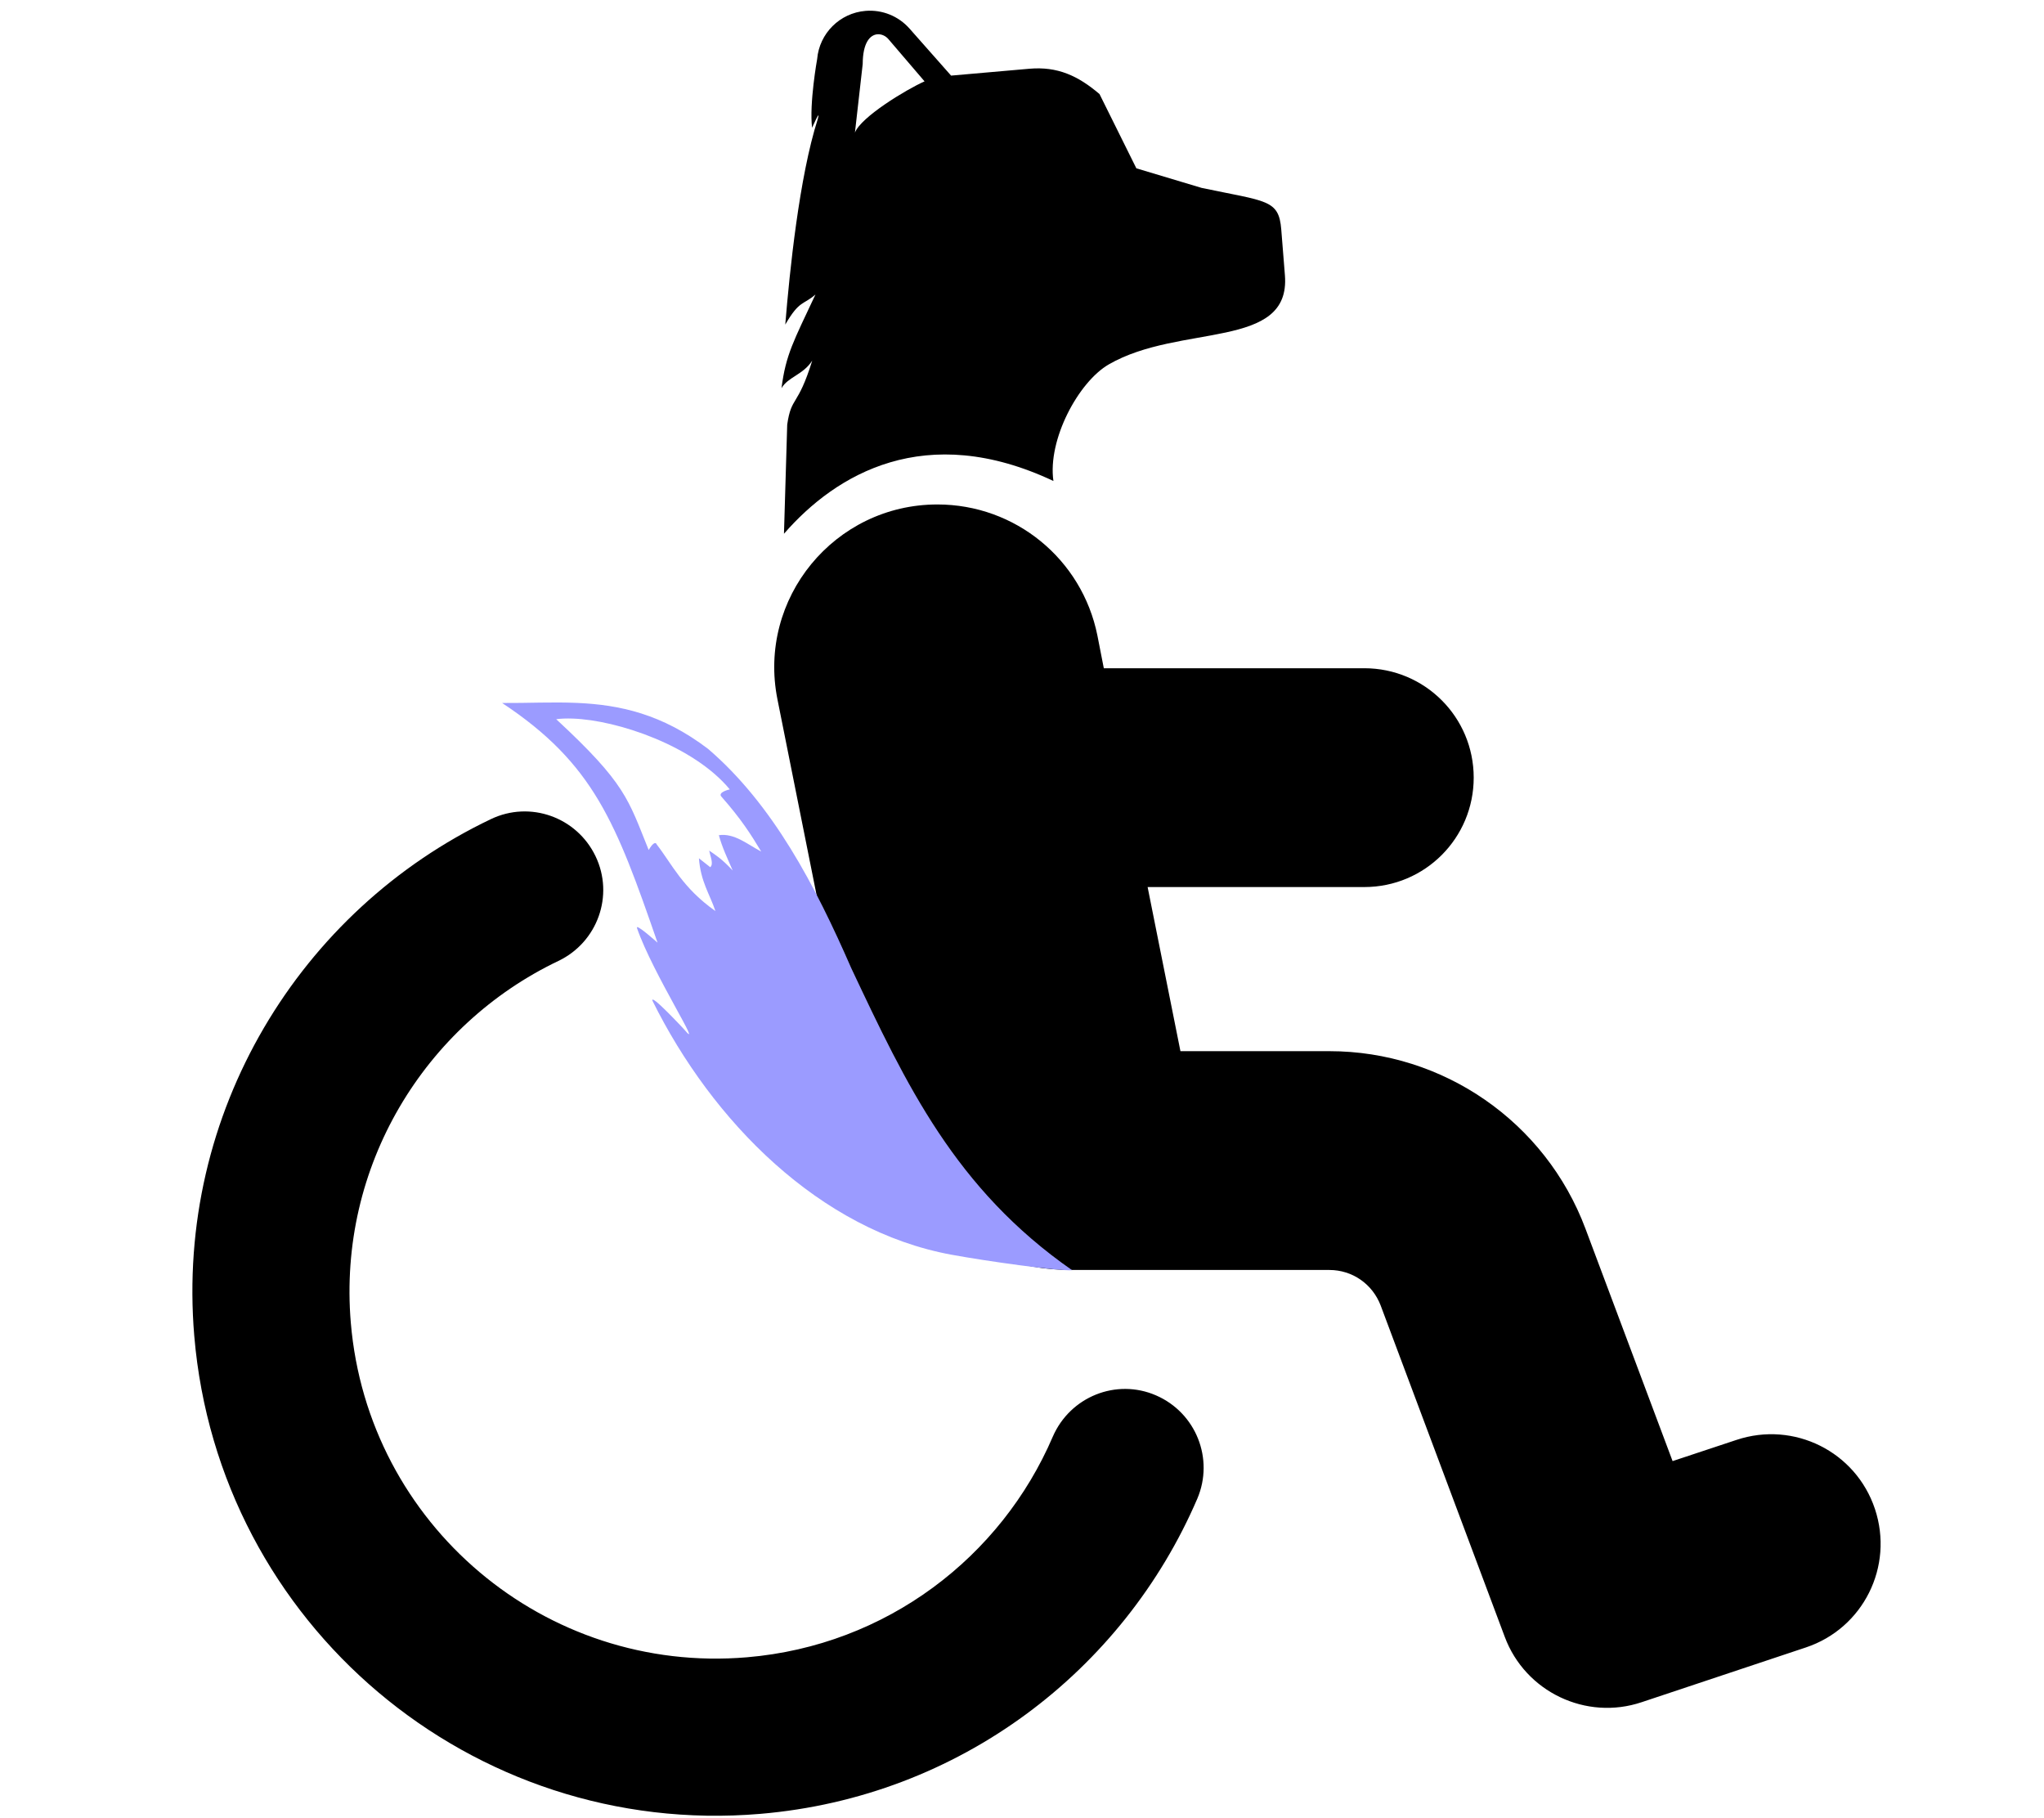
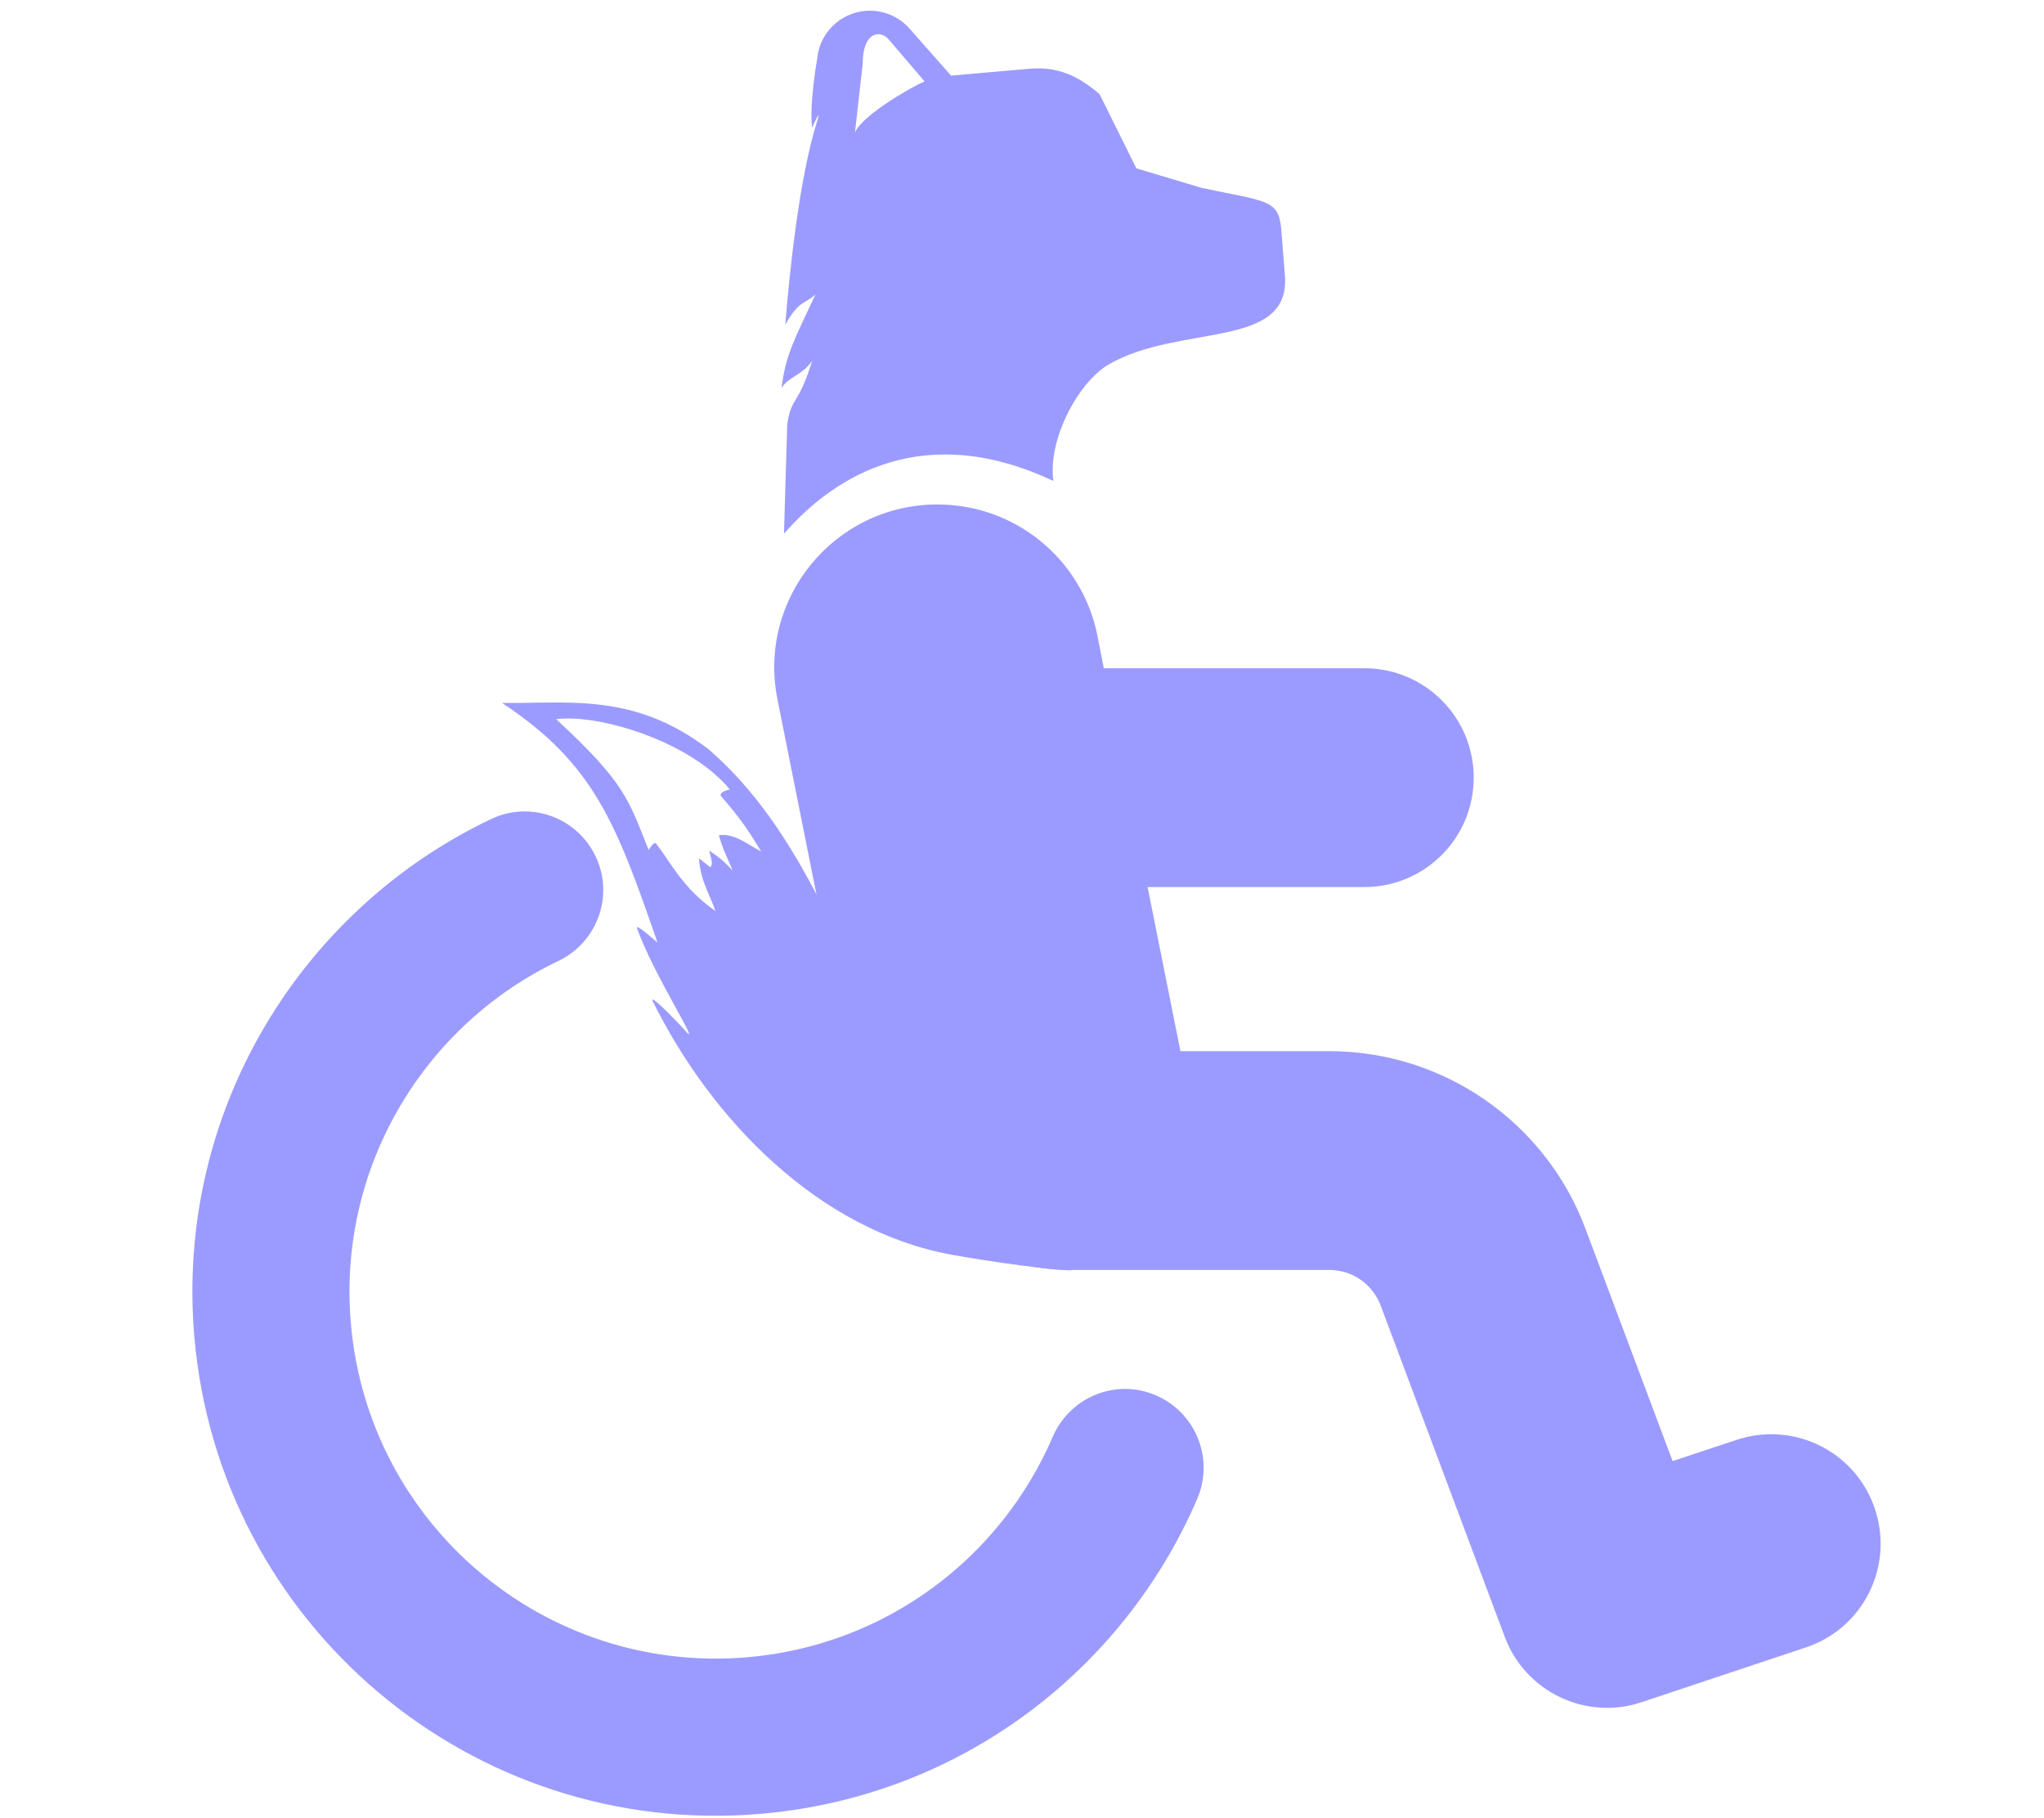
<svg xmlns="http://www.w3.org/2000/svg" viewBox="0 0 576 512" version="1.1" id="svg135" xml:space="preserve">
  <defs id="defs139" />
-   <path d="m 157.362,270.719 c 11.032,-5.281 15.751,-18.452 10.47,-29.484 -5.281,-11.032 -18.452,-15.751 -29.484,-10.47 -53.834,25.646 -88.916,82.66 -83.603,145.614 6.855,81.243 78.211,141.494 159.454,134.638 56.245,-4.746 102.386,-40.387 123.2,-88.793 4.791,-11.234 -0.378,-24.218 -11.619,-29.101 -11.241,-4.883 -24.218,0.378 -29.101,11.619 -14.54,33.9 -46.868,58.842 -86.202,62.161 -56.889,4.8 -106.818,-37.358 -111.618,-94.247 -3.715,-44.022 20.777,-83.945 58.503,-101.938 z m 153.711,-82.363 -1.83,-9.343 c -4.335,-21.48 -23.117,-36.892 -45.079,-36.892 -28.993,0 -50.762,26.489 -45.079,54.904 l 22.25,111.252 c 5.779,28.8 31.016,49.51 60.491,49.51 h 4.912 1.252 66.639 c 6.454,0 12.137,3.949 14.448,10.018 l 34.965,93.336 c 5.779,15.508 22.925,23.695 38.625,18.398 l 46.235,-15.412 c 16.182,-5.394 24.851,-22.828 19.457,-39.011 -5.394,-16.182 -22.828,-24.851 -39.011,-19.457 l -18.012,5.972 -24.562,-65.499 c -11.27,-30.053 -40.07,-49.991 -72.146,-49.991 h -41.981 l -9.247,-46.235 h 61.068 c 17.049,0 30.823,-13.774 30.823,-30.823 0,-17.049 -13.774,-30.823 -30.823,-30.823 h -73.398 z" id="path133" style="stroke-width:0.963" />
+   <path d="m 157.362,270.719 c 11.032,-5.281 15.751,-18.452 10.47,-29.484 -5.281,-11.032 -18.452,-15.751 -29.484,-10.47 -53.834,25.646 -88.916,82.66 -83.603,145.614 6.855,81.243 78.211,141.494 159.454,134.638 56.245,-4.746 102.386,-40.387 123.2,-88.793 4.791,-11.234 -0.378,-24.218 -11.619,-29.101 -11.241,-4.883 -24.218,0.378 -29.101,11.619 -14.54,33.9 -46.868,58.842 -86.202,62.161 -56.889,4.8 -106.818,-37.358 -111.618,-94.247 -3.715,-44.022 20.777,-83.945 58.503,-101.938 z m 153.711,-82.363 -1.83,-9.343 c -4.335,-21.48 -23.117,-36.892 -45.079,-36.892 -28.993,0 -50.762,26.489 -45.079,54.904 l 22.25,111.252 c 5.779,28.8 31.016,49.51 60.491,49.51 h 4.912 1.252 66.639 c 6.454,0 12.137,3.949 14.448,10.018 l 34.965,93.336 c 5.779,15.508 22.925,23.695 38.625,18.398 l 46.235,-15.412 c 16.182,-5.394 24.851,-22.828 19.457,-39.011 -5.394,-16.182 -22.828,-24.851 -39.011,-19.457 l -18.012,5.972 -24.562,-65.499 c -11.27,-30.053 -40.07,-49.991 -72.146,-49.991 h -41.981 l -9.247,-46.235 h 61.068 c 17.049,0 30.823,-13.774 30.823,-30.823 0,-17.049 -13.774,-30.823 -30.823,-30.823 h -73.398 z" id="path133" style="stroke-width:0.963;fill:#9b9bff;fill-opacity:1" />
  <path id="path627" style="fill:#9b9bff;fill-opacity:1;fill-rule:evenodd;stroke:none;stroke-width:0.369px;stroke-linecap:butt;stroke-linejoin:miter;stroke-opacity:1" d="m 162.778,198.037 c 11.813,0.539 23.783,3.065 36.768,12.95 18.262,15.659 30.196,38.507 40.372,61.832 15.504,32.841 29.264,62.103 62.224,85.042 -4.036,0.25 -23.926,-2.521 -34.034,-4.379 -37.127,-6.823 -67.425,-37.581 -84.243,-71.548 -0.68,-2.265 8.858,8 8.858,8 6.099,7.285 -8.766,-15.607 -13.212,-28.449 -0.554,-1.601 5.783,4.087 5.783,4.087 -11.693,-33.772 -17.921,-50.404 -43.795,-67.522 7.16,0.054 14.191,-0.338 21.279,-0.014 z m -1.367,4.407 c -1.805,-0.062 -3.384,-0.004 -4.668,0.176 19.661,18.211 20.268,22.551 26.056,36.848 1.109,-1.933 1.986,-2.393 2.262,-1.566 4.312,5.549 7.232,12.197 16.544,18.771 -1.617,-4.849 -4.141,-8.219 -4.65,-14.878 l 3.195,2.521 c 1.011,-0.91 0.032,-2.983 -0.309,-4.683 1.838,1.264 3.511,2.26 6.638,5.612 -1.418,-3.263 -2.963,-6.465 -3.904,-9.953 4.41,-0.616 8.054,2.588 11.935,4.611 -2.898,-4.828 -5.646,-9.147 -11.121,-15.358 -1.423,-1.352 2.263,-2.154 2.263,-2.154 -10.113,-12.224 -31.608,-19.513 -44.24,-19.948 z" />
-   <path id="path2357" style="stroke-width:0.628" d="m 243.934,3.064 c -7.263,0.581 -13.04,6.337 -13.659,13.57 0,0 -2.251,12.483 -1.429,19.372 0,0 2.545,-5.809 1.608,-2.495 -5.243,16.372 -7.947,43.04 -9.164,57.931 4.013,-6.932 5.04,-5.437 8.508,-8.473 -6.139,13.108 -8.365,16.905 -9.569,26.395 1.826,-3.178 6.059,-3.736 8.658,-7.764 -4.114,13.24 -5.865,9.884 -7.05,18.014 l -0.913,30.759 c 14.67,-16.877 39.899,-31.836 75.929,-14.866 -1.681,-11.656 7.058,-27.912 15.607,-32.848 20.063,-11.584 51.317,-4.02 49.63,-25.108 l -1.032,-12.909 c -0.682,-8.522 -4.131,-7.841 -22.435,-11.707 L 320.226,47.421 309.845,26.502 c -6.086,-5.185 -11.859,-7.829 -19.806,-7.132 l -22.023,1.931 -11.708,-13.242 c -3.118,-3.531 -7.677,-5.372 -12.373,-4.996 z m 3.247,6.602 c 1.207,-0.124 2.403,0.456 3.148,1.326 l 10.211,11.931 c -5.276,2.346 -17.955,10.073 -19.618,14.432 l 2.188,-19.317 c 0.022,-6.009 2.06,-8.166 4.071,-8.372 z" />
+   <path id="path2357" style="stroke-width:0.628;fill:#9b9bff;fill-opacity:1" d="m 243.934,3.064 c -7.263,0.581 -13.04,6.337 -13.659,13.57 0,0 -2.251,12.483 -1.429,19.372 0,0 2.545,-5.809 1.608,-2.495 -5.243,16.372 -7.947,43.04 -9.164,57.931 4.013,-6.932 5.04,-5.437 8.508,-8.473 -6.139,13.108 -8.365,16.905 -9.569,26.395 1.826,-3.178 6.059,-3.736 8.658,-7.764 -4.114,13.24 -5.865,9.884 -7.05,18.014 l -0.913,30.759 c 14.67,-16.877 39.899,-31.836 75.929,-14.866 -1.681,-11.656 7.058,-27.912 15.607,-32.848 20.063,-11.584 51.317,-4.02 49.63,-25.108 l -1.032,-12.909 c -0.682,-8.522 -4.131,-7.841 -22.435,-11.707 L 320.226,47.421 309.845,26.502 c -6.086,-5.185 -11.859,-7.829 -19.806,-7.132 l -22.023,1.931 -11.708,-13.242 c -3.118,-3.531 -7.677,-5.372 -12.373,-4.996 z m 3.247,6.602 c 1.207,-0.124 2.403,0.456 3.148,1.326 l 10.211,11.931 c -5.276,2.346 -17.955,10.073 -19.618,14.432 l 2.188,-19.317 c 0.022,-6.009 2.06,-8.166 4.071,-8.372 z" />
</svg>
